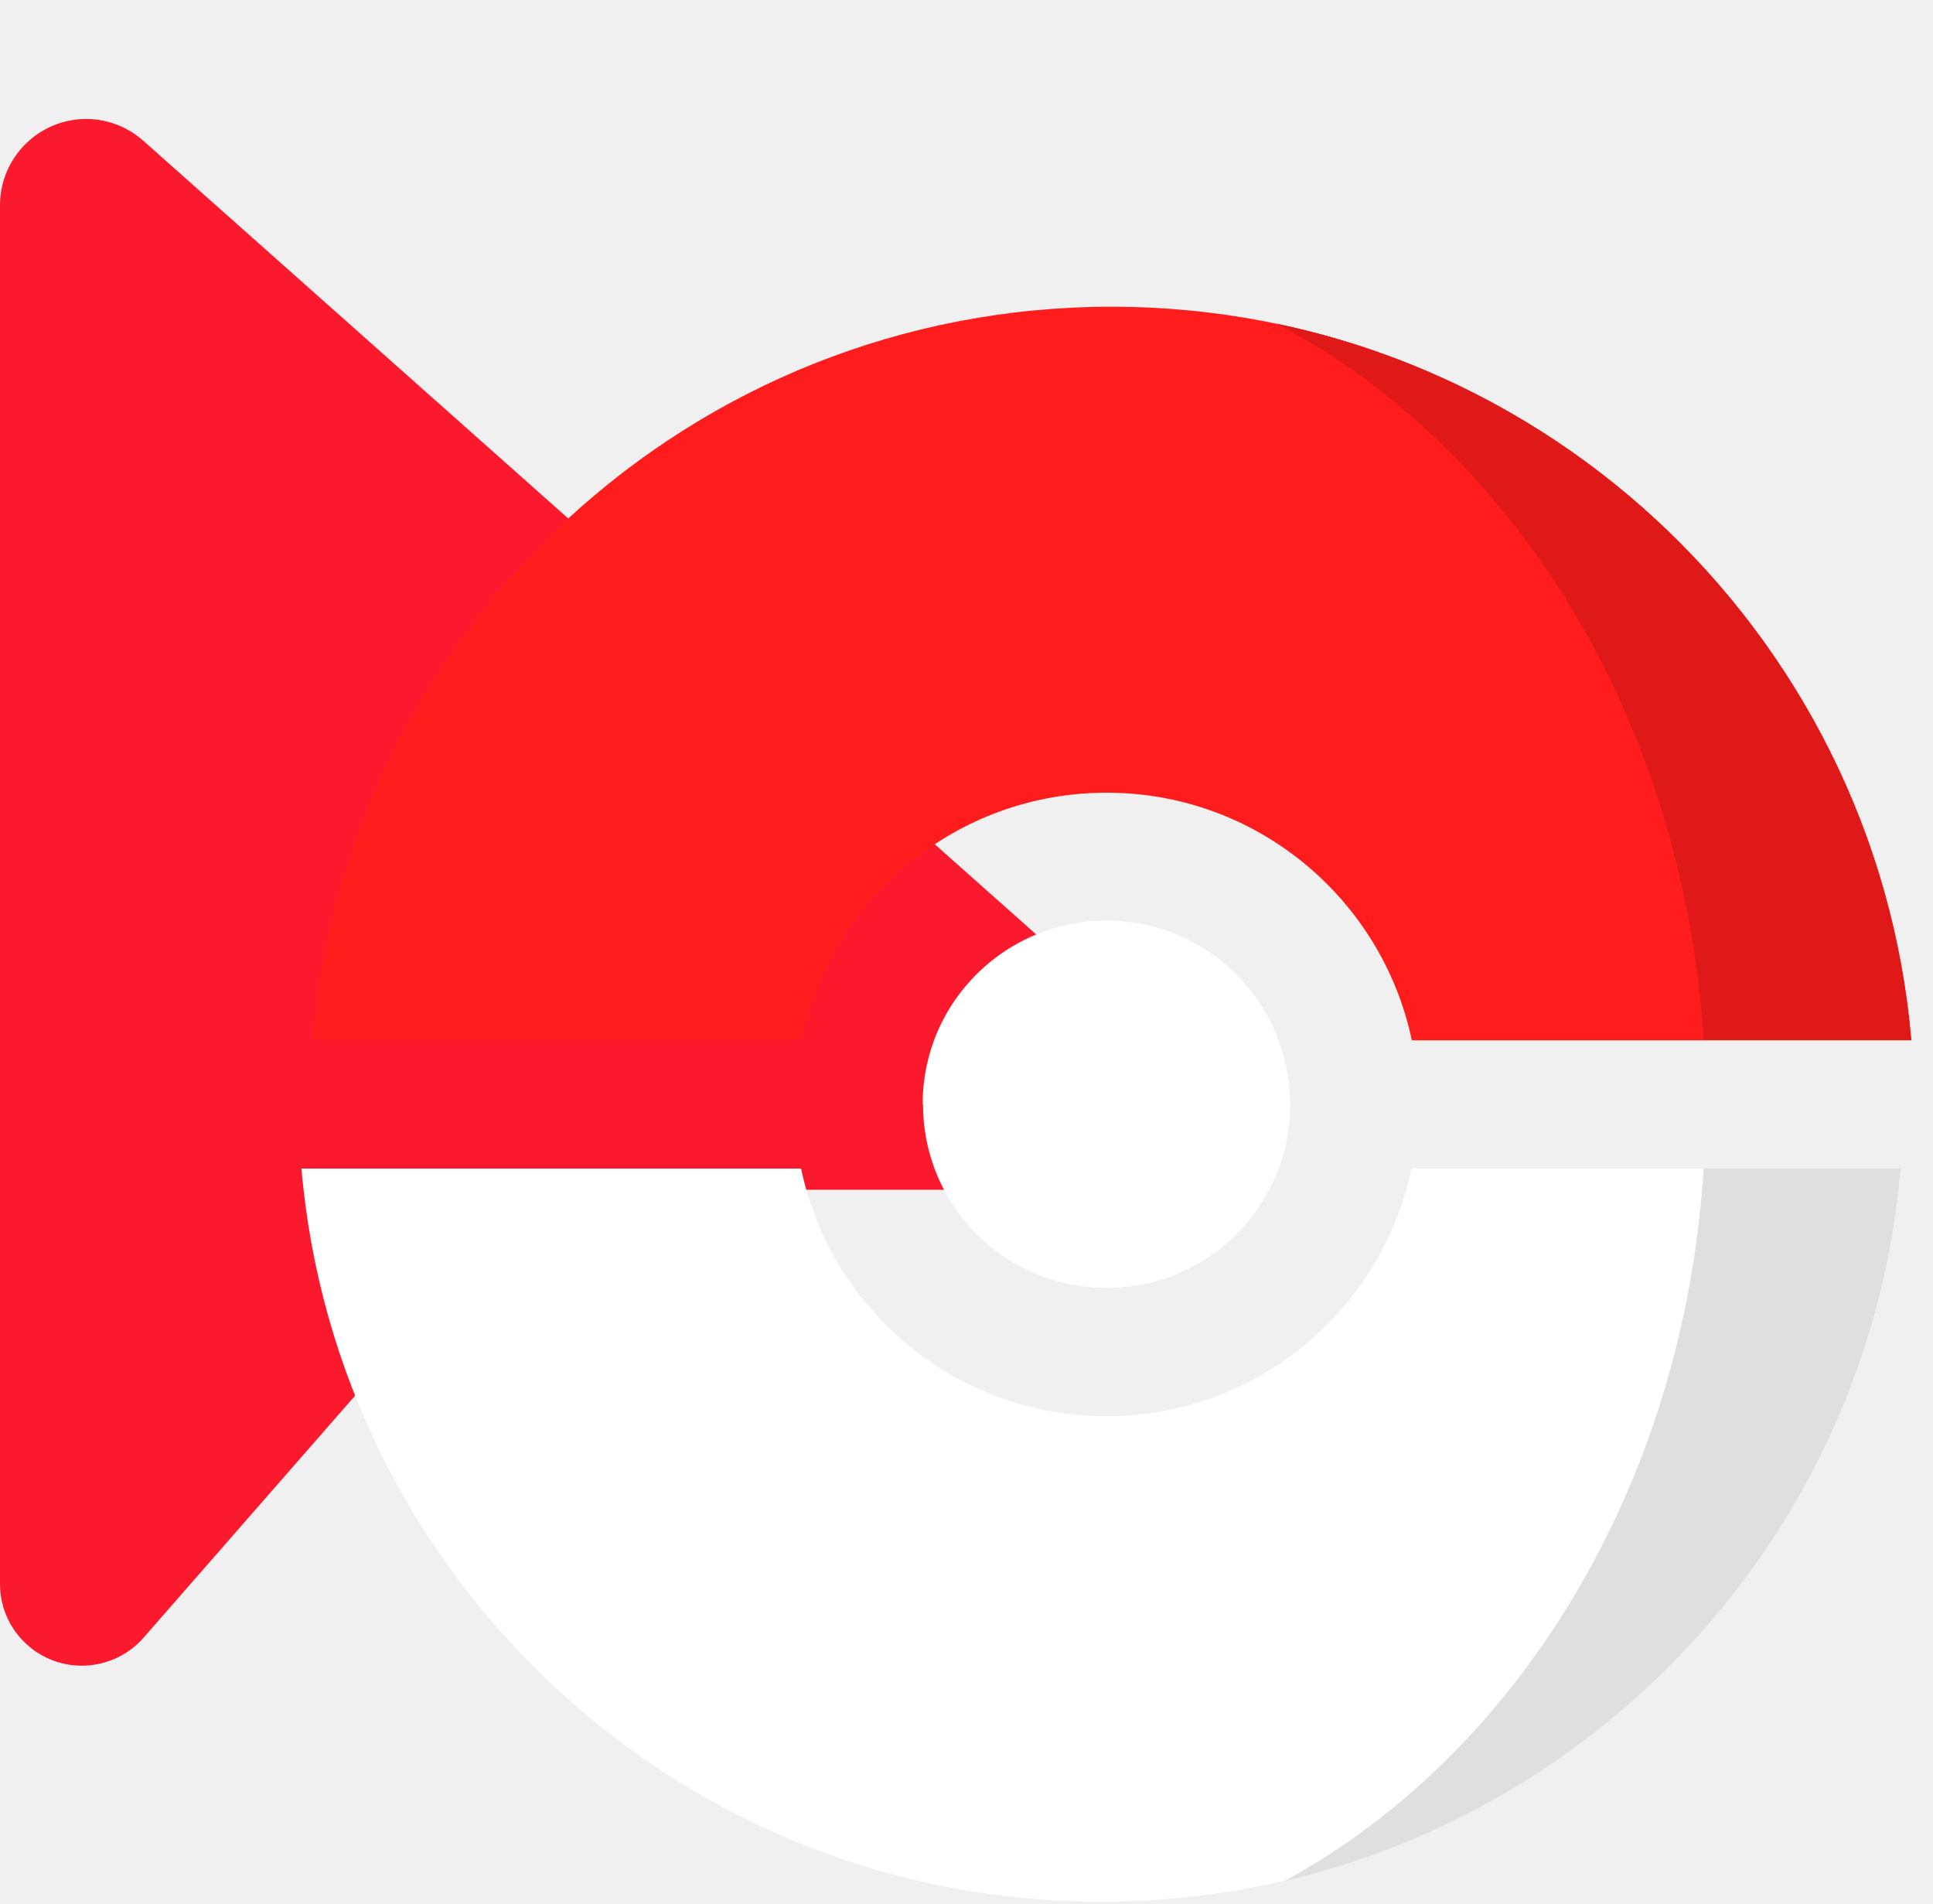
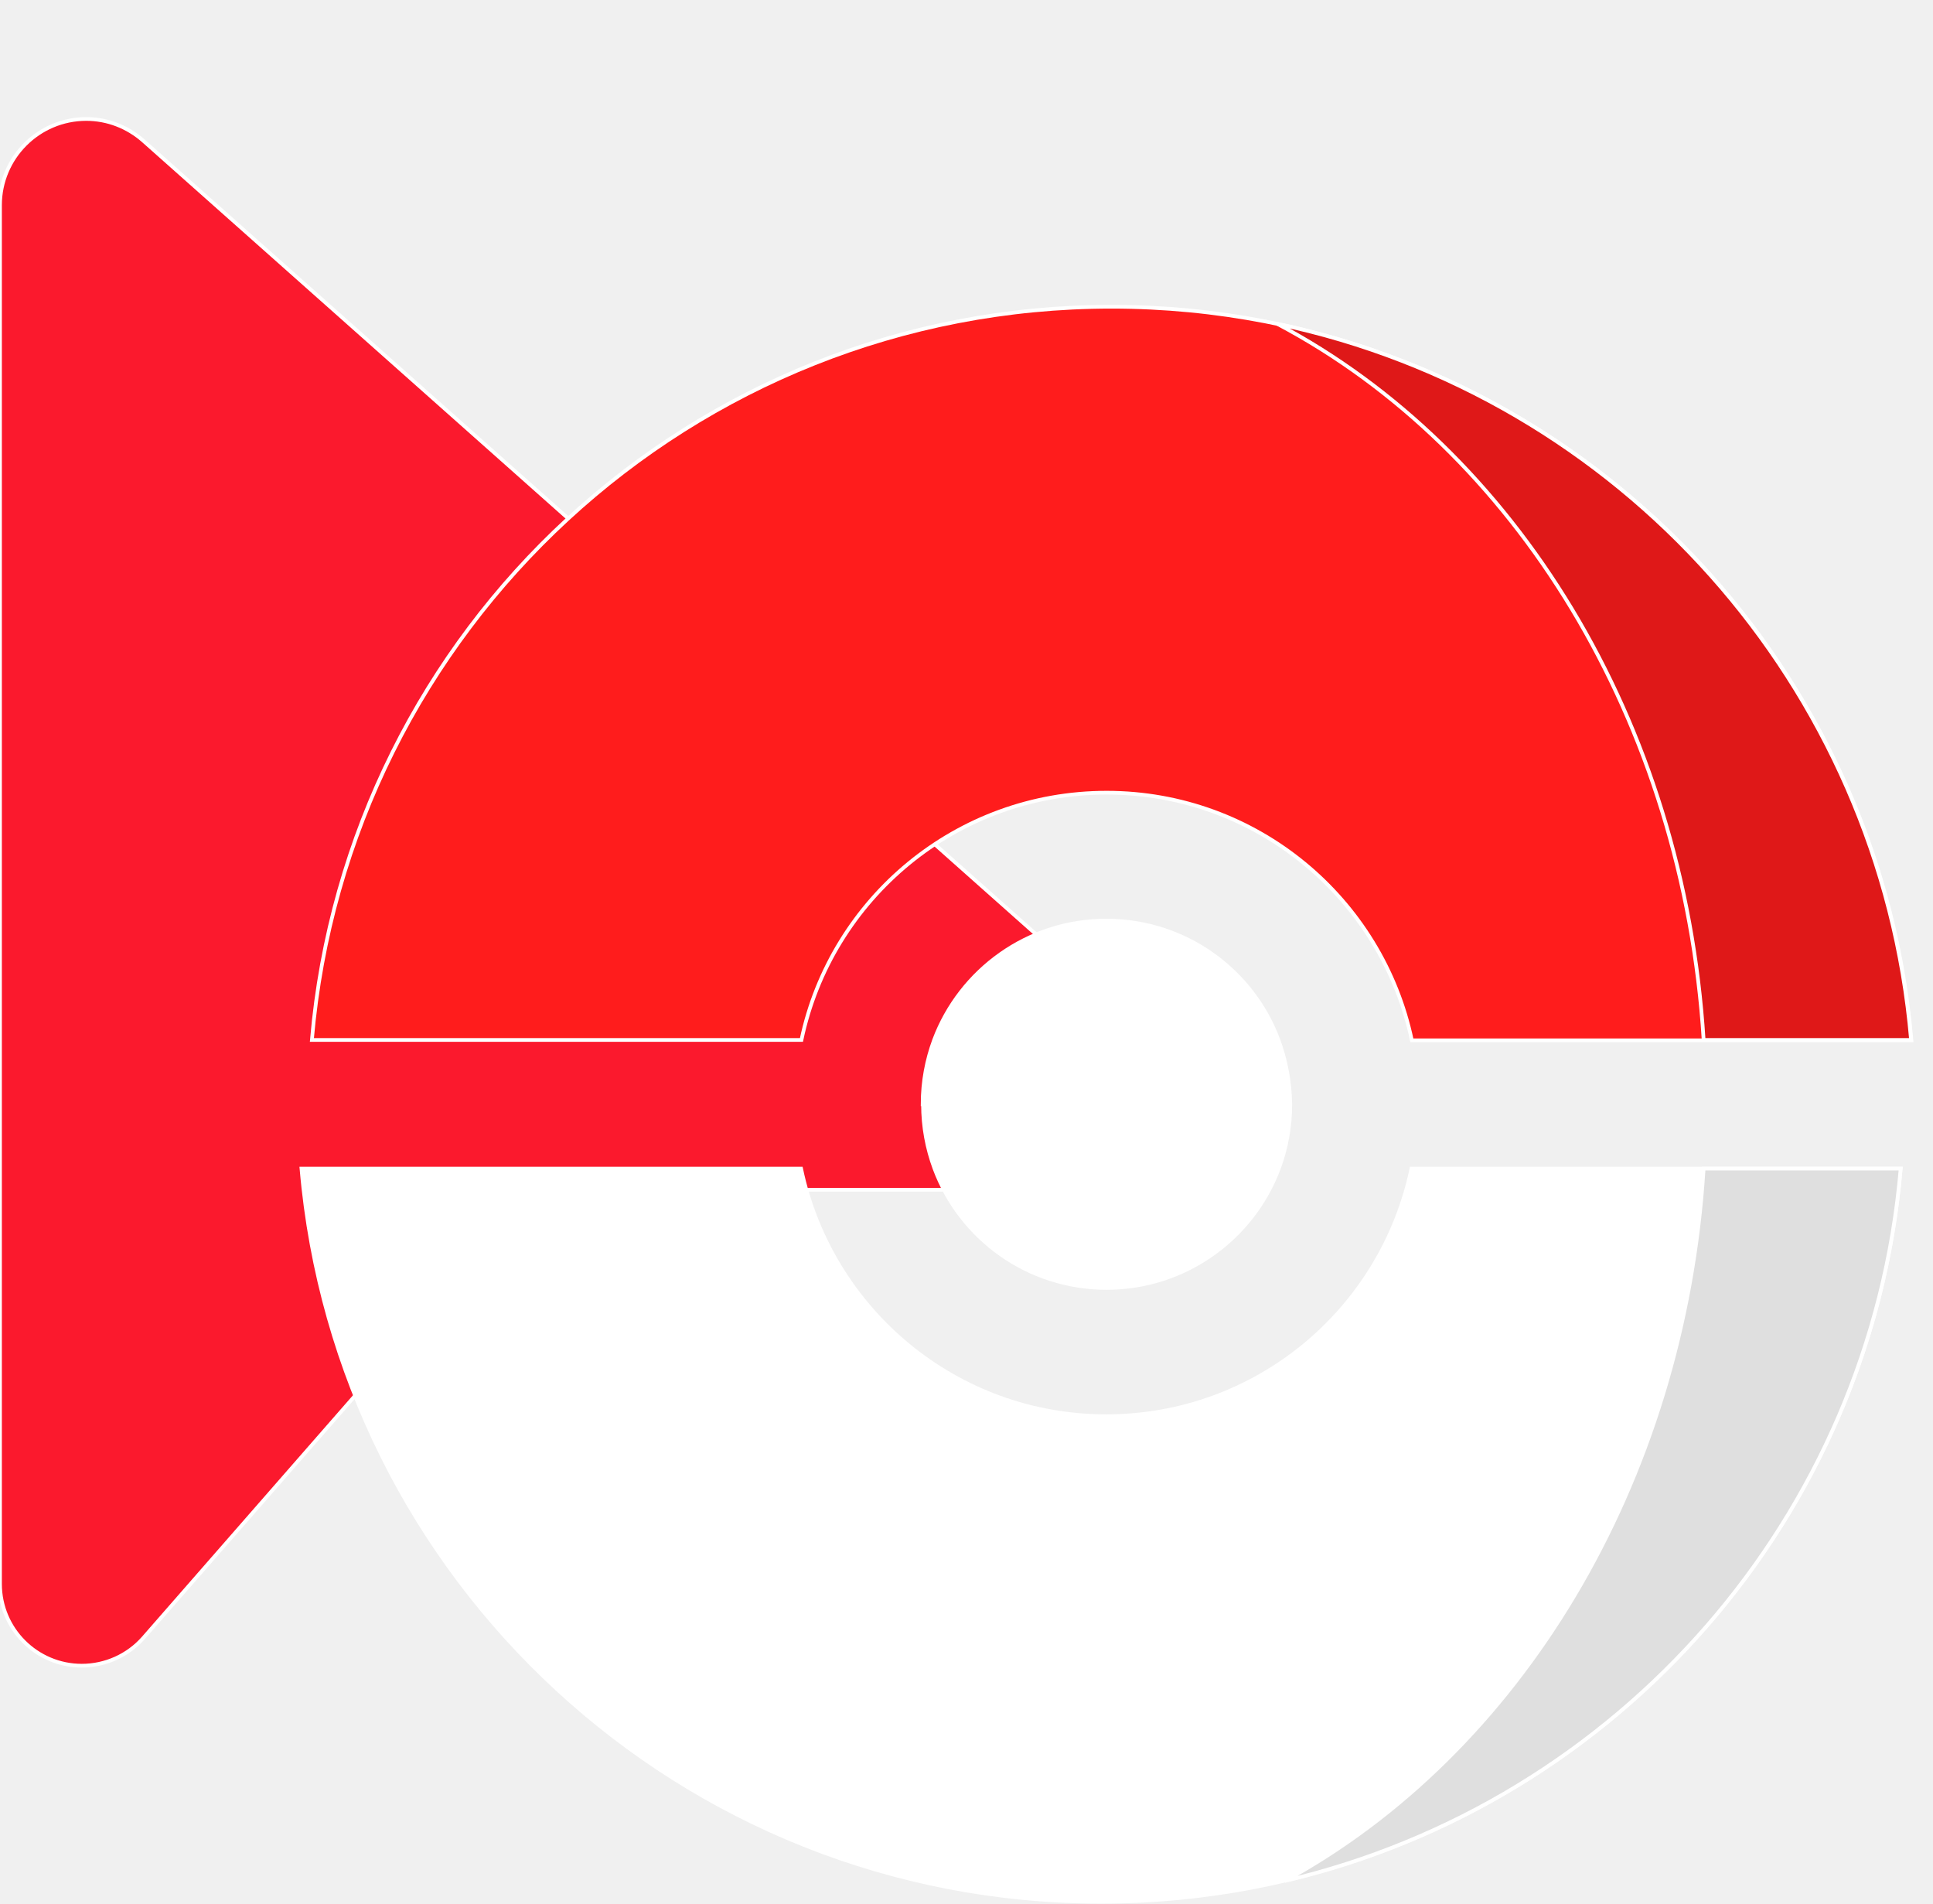
- <svg xmlns="http://www.w3.org/2000/svg" height="2em" width="2rem" viewBox="0 0 520 512" fill="#FB192D">
+ <svg xmlns="http://www.w3.org/2000/svg" stroke="white" width="2rem" viewBox="0 0 520 512" fill="#FB192D">
  <style type="text/css">
    .{width:1rem}
    .st0{fill:#FFFFFF;}
    .st1{fill:#DFDFDF;}
    .st2{fill:#FF1C1C;}
    .st3{fill:#DF1818;}
  </style>
-   <path d="M0 55.2V426c0 12.2 9.9 22 22 22c6.3 0 12.4-2.7 16.6-7.5L121.2 346l58.1 116.3c7.9 15.8 27.1 22.2 42.9 14.3s22.2-27.1 14.3-42.9L179.8 320H297.9c12.2 0 22.1-9.9 22.1-22.1c0-6.3-2.7-12.3-7.4-16.5L38.6 37.9C34.3 34.1 28.9 32 23.2 32C10.4 32 0 42.4 0 55.2z" />
+   <path stroke-width="1rem" height="2em" d="M0 55.2V426c0 12.2 9.9 22 22 22c6.3 0 12.4-2.7 16.6-7.5L121.2 346l58.1 116.3c7.9 15.8 27.1 22.2 42.9 14.3s22.2-27.1 14.3-42.9L179.8 320H297.9c12.2 0 22.1-9.9 22.1-22.1c0-6.3-2.7-12.3-7.4-16.5L38.6 37.9C34.3 34.1 28.9 32 23.2 32C10.4 32 0 42.4 0 55.2z" />
  <g id="Pokéball_1_">
    <g id="Colours">
      <path id="Down" class="st0" d="M297.6,380.9c-40.4,0-74.1-28.6-82.1-66.6H81.1c9.5,110.5,102.2,197.2,215.1,197.2         s205.7-86.7,215.1-197.2H379.7C371.7,352.4,338,380.9,297.6,380.9z" />
      <path id="Shadow_Down" class="st1" d="M345.6,505.9c89.6-21,157.7-97.7,165.7-191.6h-53C453,399.5,408.3,471.7,345.6,505.9z" />
      <path id="Center" class="st0" d="M347.1,297L347.1,297C347,297,347,297,347.1,297c-0.1-6.1-1.2-11.9-3.2-17.3         c-7-18.8-25.1-32.1-46.3-32.1s-39.3,13.4-46.3,32.1c-2,5.4-3.1,11.2-3.1,17.3c0,0,0,0,0,0h0.1c0,0,0,0,0,0         c0,6.1,1.1,11.9,3.1,17.3c7,18.8,25.1,32.1,46.3,32.1c21.2,0,39.3-13.4,46.3-32.1C346,309,347.1,303.1,347.1,297         C347.1,297,347.1,297,347.1,297z" />
-       <path id="Up" class="st2" d="M297.7,213.2c40.4,0,74.1,28.6,82.1,66.6h134.4C504.7,169.2,412,82.5,299,82.5S93.4,169.2,83.9,279.7         h131.7C223.6,241.7,257.3,213.2,297.7,213.2z" />
+       <path stroke-width="1rem" height="2em" id="Up" class="st2" d="M297.7,213.2c40.4,0,74.1,28.6,82.1,66.6h134.4C504.7,169.2,412,82.5,299,82.5S93.4,169.2,83.9,279.7         h131.7C223.6,241.7,257.3,213.2,297.7,213.2z" />
      <path id="Shadow_Up" class="st3" d="M458.3,279.7h55.8c-8.2-95.5-78.6-173.3-170.5-192.6C407.4,120.8,452.9,193.7,458.3,279.7z" />
    </g>
  </g>
</svg>
